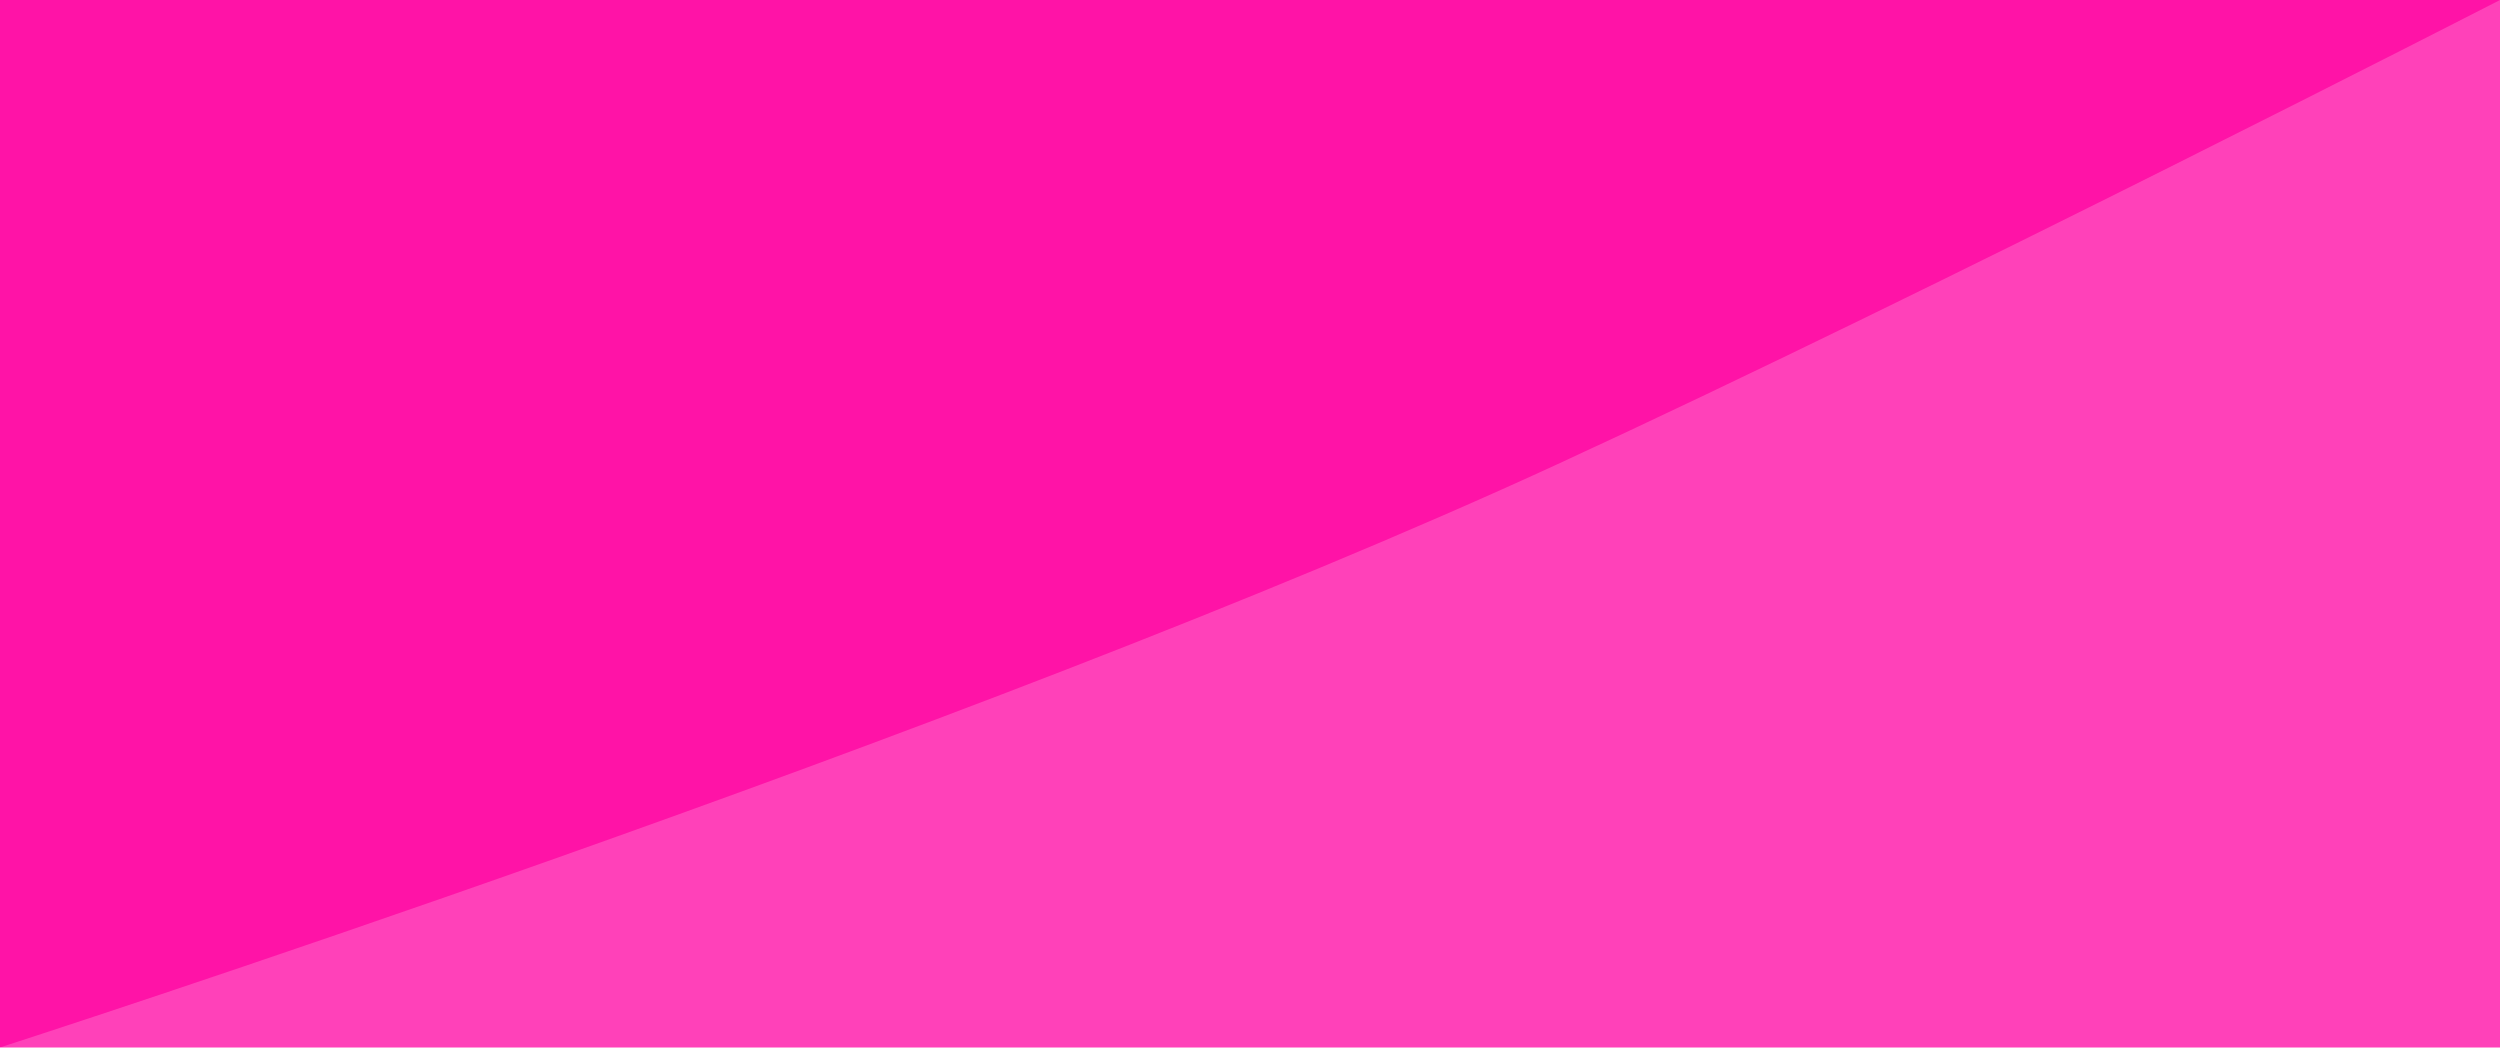
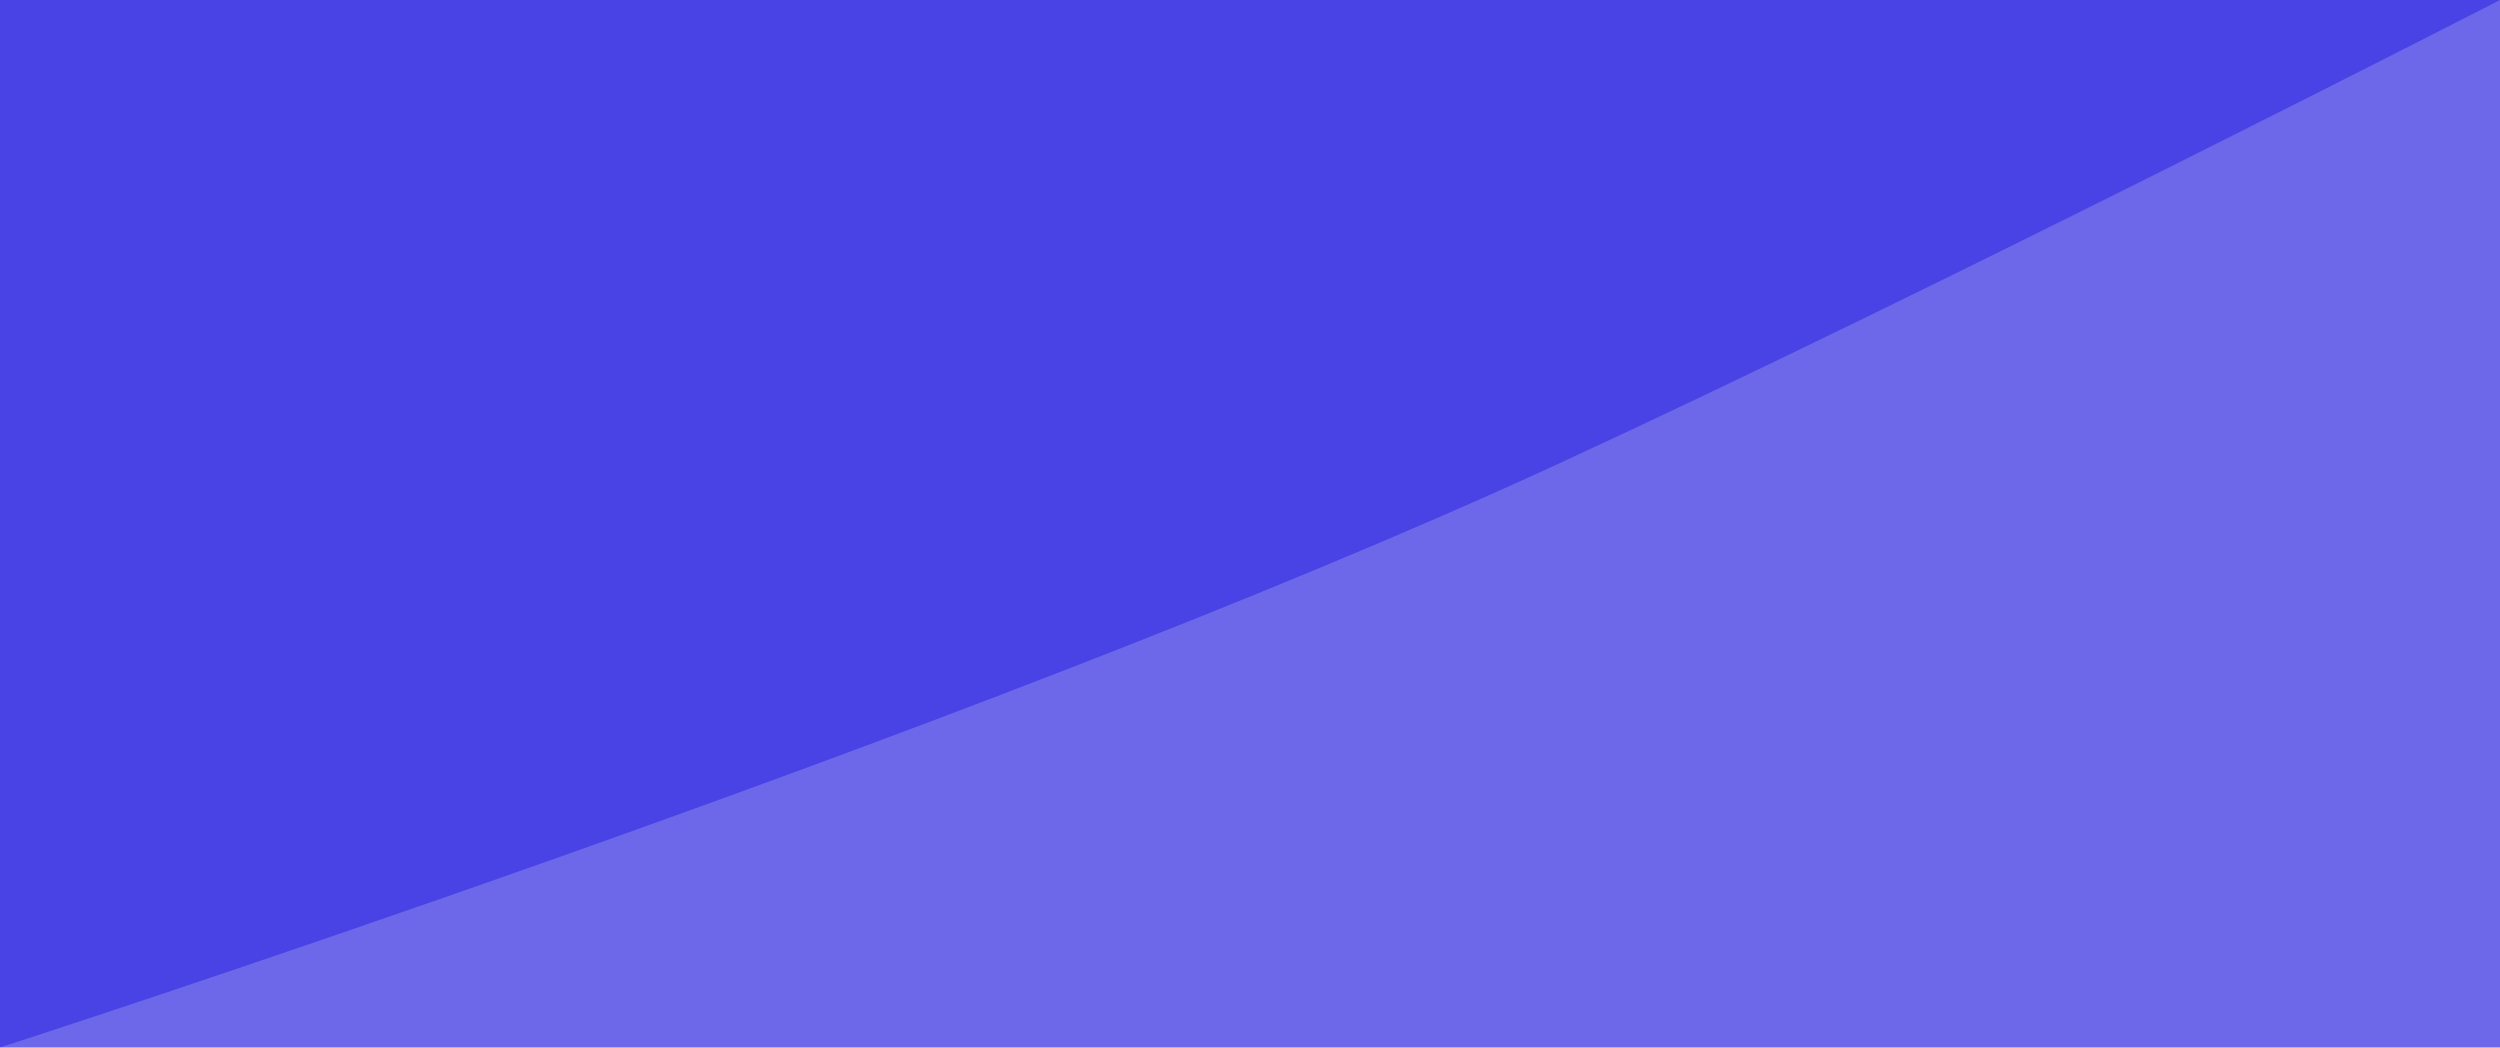
<svg xmlns="http://www.w3.org/2000/svg" width="864" height="362" viewBox="0 0 864 362" fill="none">
-   <rect width="864" height="362" fill="#FF13A7" />
+   <rect width="864" height="362" fill="#4942E4" />
  <path opacity="0.2" d="M864 362H0C0 362 334.99 254.086 538.135 160.487C667.601 100.835 864 0 864 0V362Z" fill="#FFFCFD" />
</svg>
